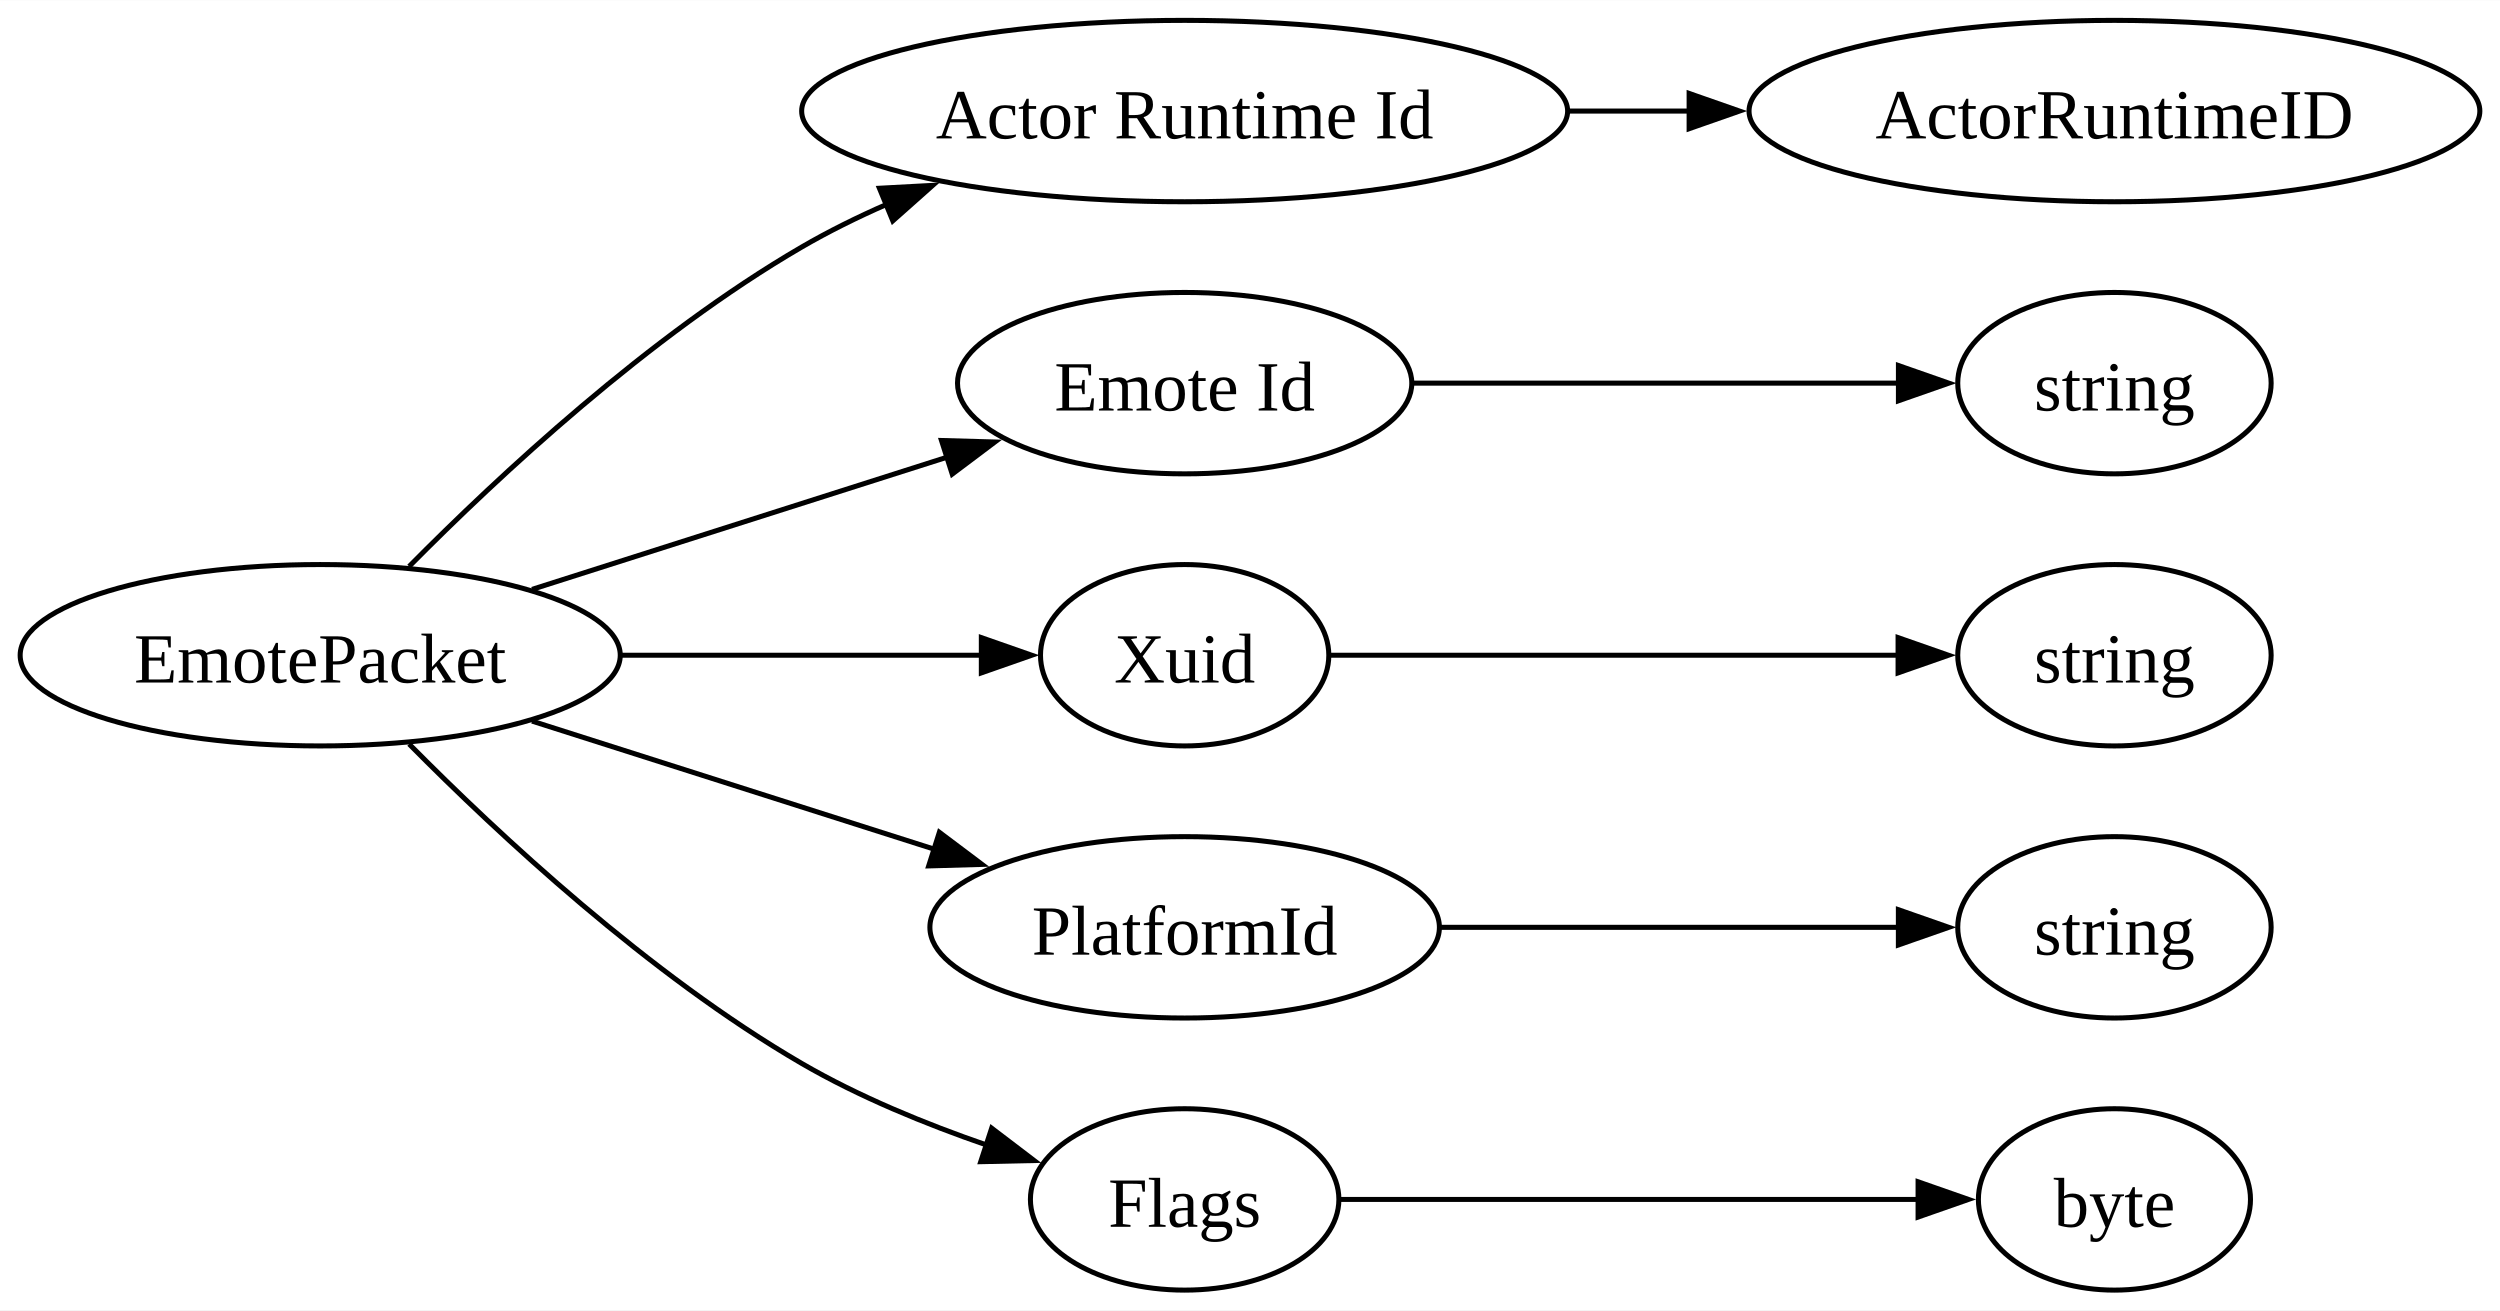
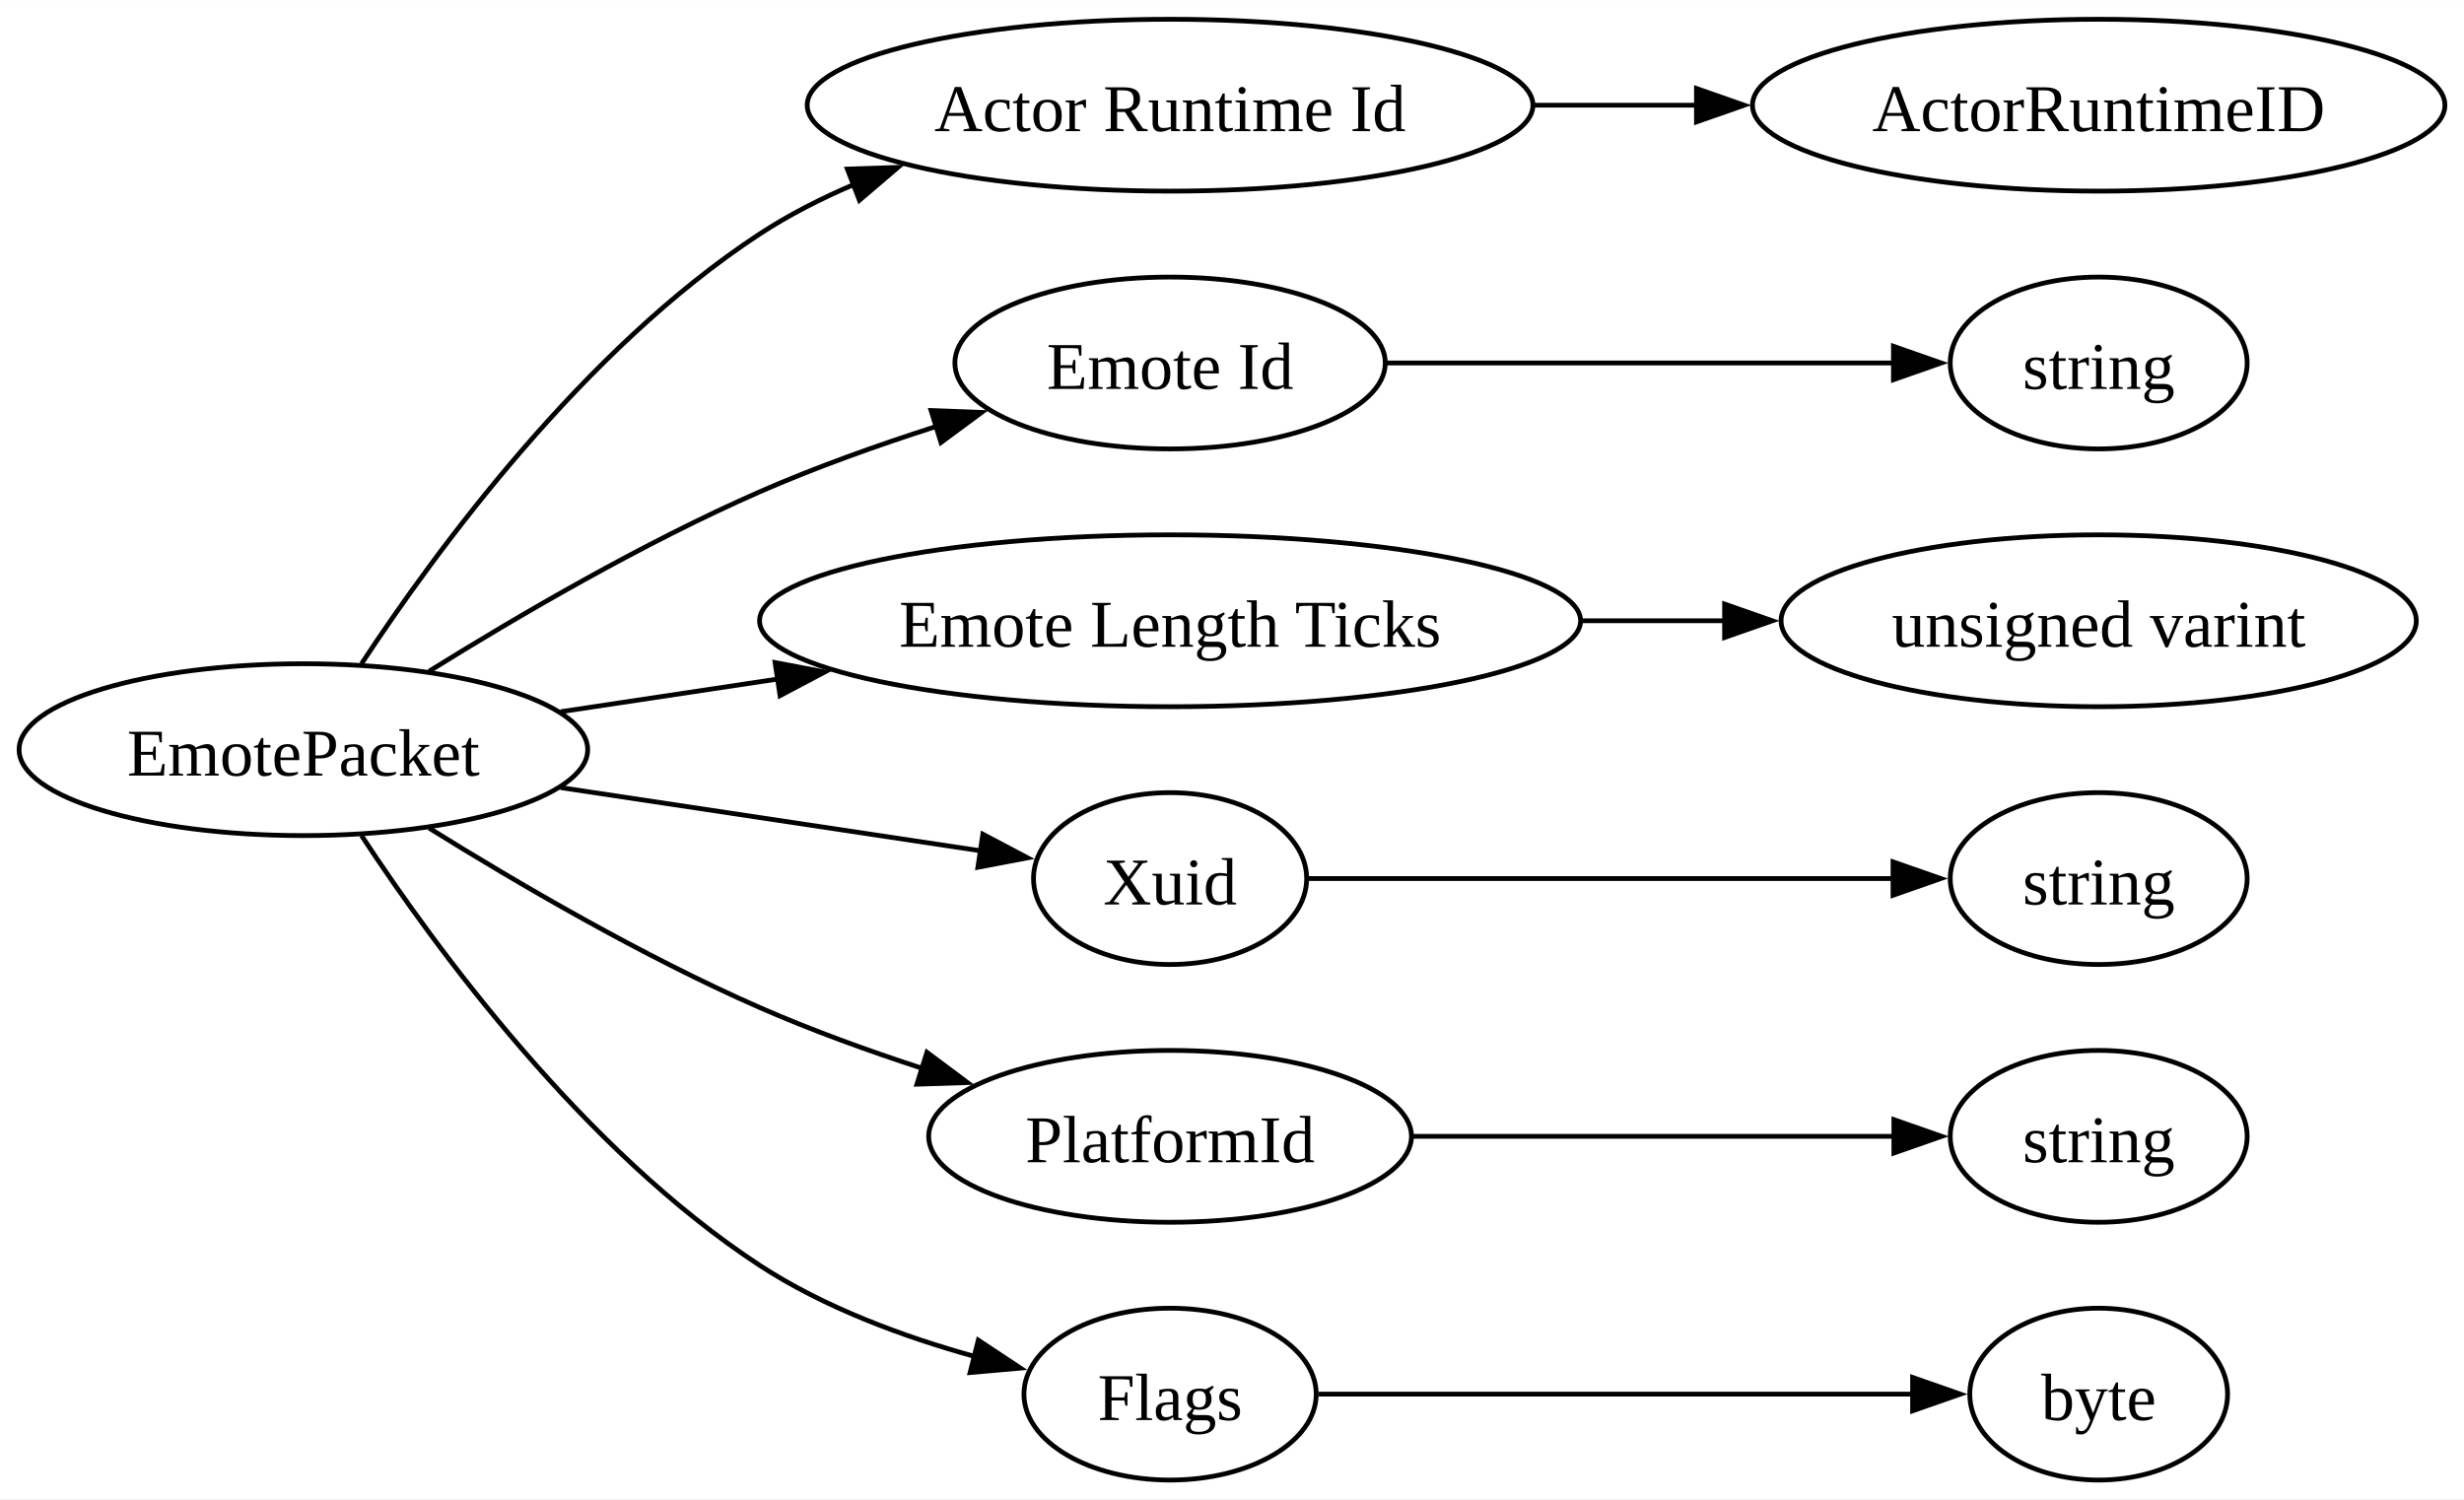
- <svg xmlns="http://www.w3.org/2000/svg" width="496pt" height="260pt" viewBox="0.00 0.00 496.16 260.00">
-   <g id="graph0" class="graph" transform="scale(1 1) rotate(0) translate(4 256)">
-     <polygon fill="white" stroke="none" points="-4,4 -4,-256 492.16,-256 492.16,4 -4,4" />
+ <svg xmlns="http://www.w3.org/2000/svg" width="516pt" height="314pt" viewBox="0.00 0.00 516.12 314.00">
+   <g id="graph0" class="graph" transform="scale(1 1) rotate(0) translate(4 310)">
+     <polygon fill="white" stroke="none" points="-4,4 -4,-310 512.12,-310 512.12,4 -4,4" />
    <g id="node1" class="node">
-       <ellipse fill="none" stroke="black" cx="59.55" cy="-126" rx="59.55" ry="18" />
-       <text text-anchor="middle" x="59.55" y="-120.58" font-family="Times New Roman,serif" font-size="14.00">EmotePacket</text>
+       <ellipse fill="none" stroke="black" cx="59.55" cy="-153" rx="59.55" ry="18" />
+       <text text-anchor="middle" x="59.55" y="-147.57" font-family="Times New Roman,serif" font-size="14.00">EmotePacket</text>
    </g>
    <g id="node2" class="node">
-       <ellipse fill="none" stroke="black" cx="231.11" cy="-234" rx="76.01" ry="18" />
-       <text text-anchor="middle" x="231.11" y="-228.57" font-family="Times New Roman,serif" font-size="14.00">Actor Runtime Id</text>
+       <ellipse fill="none" stroke="black" cx="241.09" cy="-288" rx="76.01" ry="18" />
+       <text text-anchor="middle" x="241.09" y="-282.57" font-family="Times New Roman,serif" font-size="14.00">Actor Runtime Id</text>
    </g>
    <g id="edge1" class="edge">
-       <path fill="none" stroke="black" d="M77.19,-143.62C95.01,-161.63 124.83,-189.39 155.09,-207 160.4,-210.09 166.12,-212.92 171.96,-215.48" />
-       <polygon fill="black" stroke="black" points="170.53,-218.68 181.11,-219.25 173.19,-212.21 170.53,-218.68" />
+       <path fill="none" stroke="black" d="M71.73,-171.01C87.47,-194.94 118.4,-236.98 155.09,-261 161.27,-265.05 168.1,-268.52 175.12,-271.5" />
+       <polygon fill="black" stroke="black" points="173.49,-274.62 184.08,-274.97 176.02,-268.09 173.49,-274.62" />
    </g>
    <g id="node4" class="node">
-       <ellipse fill="none" stroke="black" cx="231.11" cy="-180" rx="45.08" ry="18" />
-       <text text-anchor="middle" x="231.11" y="-174.57" font-family="Times New Roman,serif" font-size="14.00">Emote Id</text>
+       <ellipse fill="none" stroke="black" cx="241.09" cy="-234" rx="45.08" ry="18" />
+       <text text-anchor="middle" x="241.09" y="-228.57" font-family="Times New Roman,serif" font-size="14.00">Emote Id</text>
    </g>
    <g id="edge3" class="edge">
-       <path fill="none" stroke="black" d="M101.59,-139.07C126.55,-147.02 158.47,-157.18 184.25,-165.4" />
-       <polygon fill="black" stroke="black" points="182.85,-168.62 193.45,-168.32 184.98,-161.95 182.85,-168.62" />
+       <path fill="none" stroke="black" d="M85.87,-169.42C104.48,-181 130.68,-196.3 155.09,-207 166.82,-212.14 179.84,-216.78 192.09,-220.7" />
+       <polygon fill="black" stroke="black" points="191.03,-224.04 201.62,-223.65 193.1,-217.35 191.03,-224.04" />
    </g>
    <g id="node6" class="node">
-       <ellipse fill="none" stroke="black" cx="231.11" cy="-126" rx="28.61" ry="18" />
-       <text text-anchor="middle" x="231.11" y="-120.58" font-family="Times New Roman,serif" font-size="14.00">Xuid</text>
+       <ellipse fill="none" stroke="black" cx="241.09" cy="-180" rx="85.99" ry="18" />
+       <text text-anchor="middle" x="241.09" y="-174.57" font-family="Times New Roman,serif" font-size="14.00">Emote Length Ticks</text>
    </g>
    <g id="edge5" class="edge">
-       <path fill="none" stroke="black" d="M119.37,-126C142.99,-126 169.58,-126 190.79,-126" />
-       <polygon fill="black" stroke="black" points="190.76,-129.5 200.76,-126 190.76,-122.5 190.76,-129.5" />
+       <path fill="none" stroke="black" d="M113.44,-160.95C127.76,-163.11 143.59,-165.49 159.07,-167.82" />
+       <polygon fill="black" stroke="black" points="158.35,-171.25 168.76,-169.27 159.39,-164.32 158.35,-171.25" />
    </g>
    <g id="node8" class="node">
-       <ellipse fill="none" stroke="black" cx="231.11" cy="-72" rx="50.56" ry="18" />
-       <text text-anchor="middle" x="231.11" y="-66.58" font-family="Times New Roman,serif" font-size="14.00">PlatformId</text>
+       <ellipse fill="none" stroke="black" cx="241.09" cy="-126" rx="28.61" ry="18" />
+       <text text-anchor="middle" x="241.09" y="-120.58" font-family="Times New Roman,serif" font-size="14.00">Xuid</text>
    </g>
    <g id="edge7" class="edge">
-       <path fill="none" stroke="black" d="M101.59,-112.93C125.67,-105.26 156.23,-95.53 181.5,-87.48" />
-       <polygon fill="black" stroke="black" points="182.43,-90.86 190.9,-84.49 180.31,-84.19 182.43,-90.86" />
+       <path fill="none" stroke="black" d="M113.44,-145.05C141.7,-140.8 175.85,-135.66 201.57,-131.79" />
+       <polygon fill="black" stroke="black" points="201.87,-135.29 211.24,-130.34 200.83,-128.36 201.87,-135.29" />
    </g>
    <g id="node10" class="node">
-       <ellipse fill="none" stroke="black" cx="231.11" cy="-18" rx="30.61" ry="18" />
-       <text text-anchor="middle" x="231.11" y="-12.57" font-family="Times New Roman,serif" font-size="14.00">Flags</text>
+       <ellipse fill="none" stroke="black" cx="241.09" cy="-72" rx="50.56" ry="18" />
+       <text text-anchor="middle" x="241.09" y="-66.58" font-family="Times New Roman,serif" font-size="14.00">PlatformId</text>
    </g>
    <g id="edge9" class="edge">
-       <path fill="none" stroke="black" d="M77.19,-108.38C95.01,-90.37 124.83,-62.61 155.09,-45 166.45,-38.39 179.7,-32.97 191.88,-28.77" />
-       <polygon fill="black" stroke="black" points="192.81,-32.14 201.24,-25.72 190.64,-25.49 192.81,-32.14" />
+       <path fill="none" stroke="black" d="M85.87,-136.58C104.48,-125 130.68,-109.7 155.09,-99 165.95,-94.24 177.91,-89.91 189.34,-86.19" />
+       <polygon fill="black" stroke="black" points="190.16,-89.6 198.65,-83.26 188.06,-82.92 190.16,-89.6" />
+     </g>
+     <g id="node12" class="node">
+       <ellipse fill="none" stroke="black" cx="241.09" cy="-18" rx="30.61" ry="18" />
+       <text text-anchor="middle" x="241.09" y="-12.57" font-family="Times New Roman,serif" font-size="14.00">Flags</text>
+     </g>
+     <g id="edge11" class="edge">
+       <path fill="none" stroke="black" d="M71.73,-134.99C87.47,-111.06 118.4,-69.02 155.09,-45 168.62,-36.15 185.24,-30.02 200.19,-25.88" />
+       <polygon fill="black" stroke="black" points="200.92,-29.3 209.75,-23.45 199.2,-22.52 200.92,-29.3" />
    </g>
    <g id="node3" class="node">
-       <ellipse fill="none" stroke="black" cx="415.64" cy="-234" rx="72.52" ry="18" />
-       <text text-anchor="middle" x="415.64" y="-228.57" font-family="Times New Roman,serif" font-size="14.00">ActorRuntimeID</text>
+       <ellipse fill="none" stroke="black" cx="435.6" cy="-288" rx="72.52" ry="18" />
+       <text text-anchor="middle" x="435.6" y="-282.57" font-family="Times New Roman,serif" font-size="14.00">ActorRuntimeID</text>
    </g>
    <g id="edge2" class="edge">
-       <path fill="none" stroke="black" d="M307.4,-234C315.35,-234 323.46,-234 331.48,-234" />
-       <polygon fill="black" stroke="black" points="331.23,-237.5 341.23,-234 331.23,-230.5 331.23,-237.5" />
+       <path fill="none" stroke="black" d="M317.35,-288C328.58,-288 340.21,-288 351.59,-288" />
+       <polygon fill="black" stroke="black" points="351.35,-291.5 361.35,-288 351.35,-284.5 351.35,-291.5" />
    </g>
    <g id="node5" class="node">
-       <ellipse fill="none" stroke="black" cx="415.64" cy="-180" rx="31.1" ry="18" />
-       <text text-anchor="middle" x="415.64" y="-174.57" font-family="Times New Roman,serif" font-size="14.00">string</text>
+       <ellipse fill="none" stroke="black" cx="435.6" cy="-234" rx="31.1" ry="18" />
+       <text text-anchor="middle" x="435.6" y="-228.57" font-family="Times New Roman,serif" font-size="14.00">string</text>
    </g>
    <g id="edge4" class="edge">
-       <path fill="none" stroke="black" d="M276.29,-180C305.69,-180 344.06,-180 372.93,-180" />
-       <polygon fill="black" stroke="black" points="372.77,-183.5 382.77,-180 372.77,-176.5 372.77,-183.5" />
+       <path fill="none" stroke="black" d="M286.25,-234C318.24,-234 361.22,-234 392.68,-234" />
+       <polygon fill="black" stroke="black" points="392.61,-237.5 402.61,-234 392.61,-230.5 392.61,-237.5" />
    </g>
    <g id="node7" class="node">
-       <ellipse fill="none" stroke="black" cx="415.64" cy="-126" rx="31.1" ry="18" />
-       <text text-anchor="middle" x="415.64" y="-120.58" font-family="Times New Roman,serif" font-size="14.00">string</text>
+       <ellipse fill="none" stroke="black" cx="435.6" cy="-180" rx="66.53" ry="18" />
+       <text text-anchor="middle" x="435.6" y="-174.57" font-family="Times New Roman,serif" font-size="14.00">unsigned varint</text>
    </g>
    <g id="edge6" class="edge">
-       <path fill="none" stroke="black" d="M259.83,-126C289.94,-126 338.36,-126 373.03,-126" />
-       <polygon fill="black" stroke="black" points="372.7,-129.5 382.7,-126 372.7,-122.5 372.7,-129.5" />
+       <path fill="none" stroke="black" d="M327.37,-180C337.34,-180 347.48,-180 357.34,-180" />
+       <polygon fill="black" stroke="black" points="357.24,-183.5 367.24,-180 357.24,-176.5 357.24,-183.5" />
    </g>
    <g id="node9" class="node">
-       <ellipse fill="none" stroke="black" cx="415.64" cy="-72" rx="31.1" ry="18" />
-       <text text-anchor="middle" x="415.64" y="-66.58" font-family="Times New Roman,serif" font-size="14.00">string</text>
+       <ellipse fill="none" stroke="black" cx="435.6" cy="-126" rx="31.1" ry="18" />
+       <text text-anchor="middle" x="435.6" y="-120.58" font-family="Times New Roman,serif" font-size="14.00">string</text>
    </g>
    <g id="edge8" class="edge">
-       <path fill="none" stroke="black" d="M281.99,-72C310.49,-72 345.83,-72 372.86,-72" />
-       <polygon fill="black" stroke="black" points="372.76,-75.5 382.76,-72 372.76,-68.5 372.76,-75.5" />
+       <path fill="none" stroke="black" d="M270.08,-126C302.26,-126 355.42,-126 392.57,-126" />
+       <polygon fill="black" stroke="black" points="392.52,-129.5 402.52,-126 392.52,-122.5 392.52,-129.5" />
    </g>
    <g id="node11" class="node">
-       <ellipse fill="none" stroke="black" cx="415.64" cy="-18" rx="27" ry="18" />
-       <text text-anchor="middle" x="415.64" y="-12.57" font-family="Times New Roman,serif" font-size="14.00">byte</text>
+       <ellipse fill="none" stroke="black" cx="435.6" cy="-72" rx="31.1" ry="18" />
+       <text text-anchor="middle" x="435.6" y="-66.58" font-family="Times New Roman,serif" font-size="14.00">string</text>
    </g>
    <g id="edge10" class="edge">
-       <path fill="none" stroke="black" d="M261.84,-18C293.2,-18 342.7,-18 376.81,-18" />
-       <polygon fill="black" stroke="black" points="376.67,-21.5 386.67,-18 376.67,-14.5 376.67,-21.5" />
+       <path fill="none" stroke="black" d="M291.91,-72C323.29,-72 363.32,-72 392.99,-72" />
+       <polygon fill="black" stroke="black" points="392.7,-75.5 402.7,-72 392.7,-68.5 392.7,-75.5" />
+     </g>
+     <g id="node13" class="node">
+       <ellipse fill="none" stroke="black" cx="435.6" cy="-18" rx="27" ry="18" />
+       <text text-anchor="middle" x="435.6" y="-12.57" font-family="Times New Roman,serif" font-size="14.00">byte</text>
+     </g>
+     <g id="edge12" class="edge">
+       <path fill="none" stroke="black" d="M272.17,-18C305.85,-18 360.49,-18 396.98,-18" />
+       <polygon fill="black" stroke="black" points="396.62,-21.5 406.62,-18 396.62,-14.5 396.62,-21.5" />
    </g>
  </g>
</svg>
